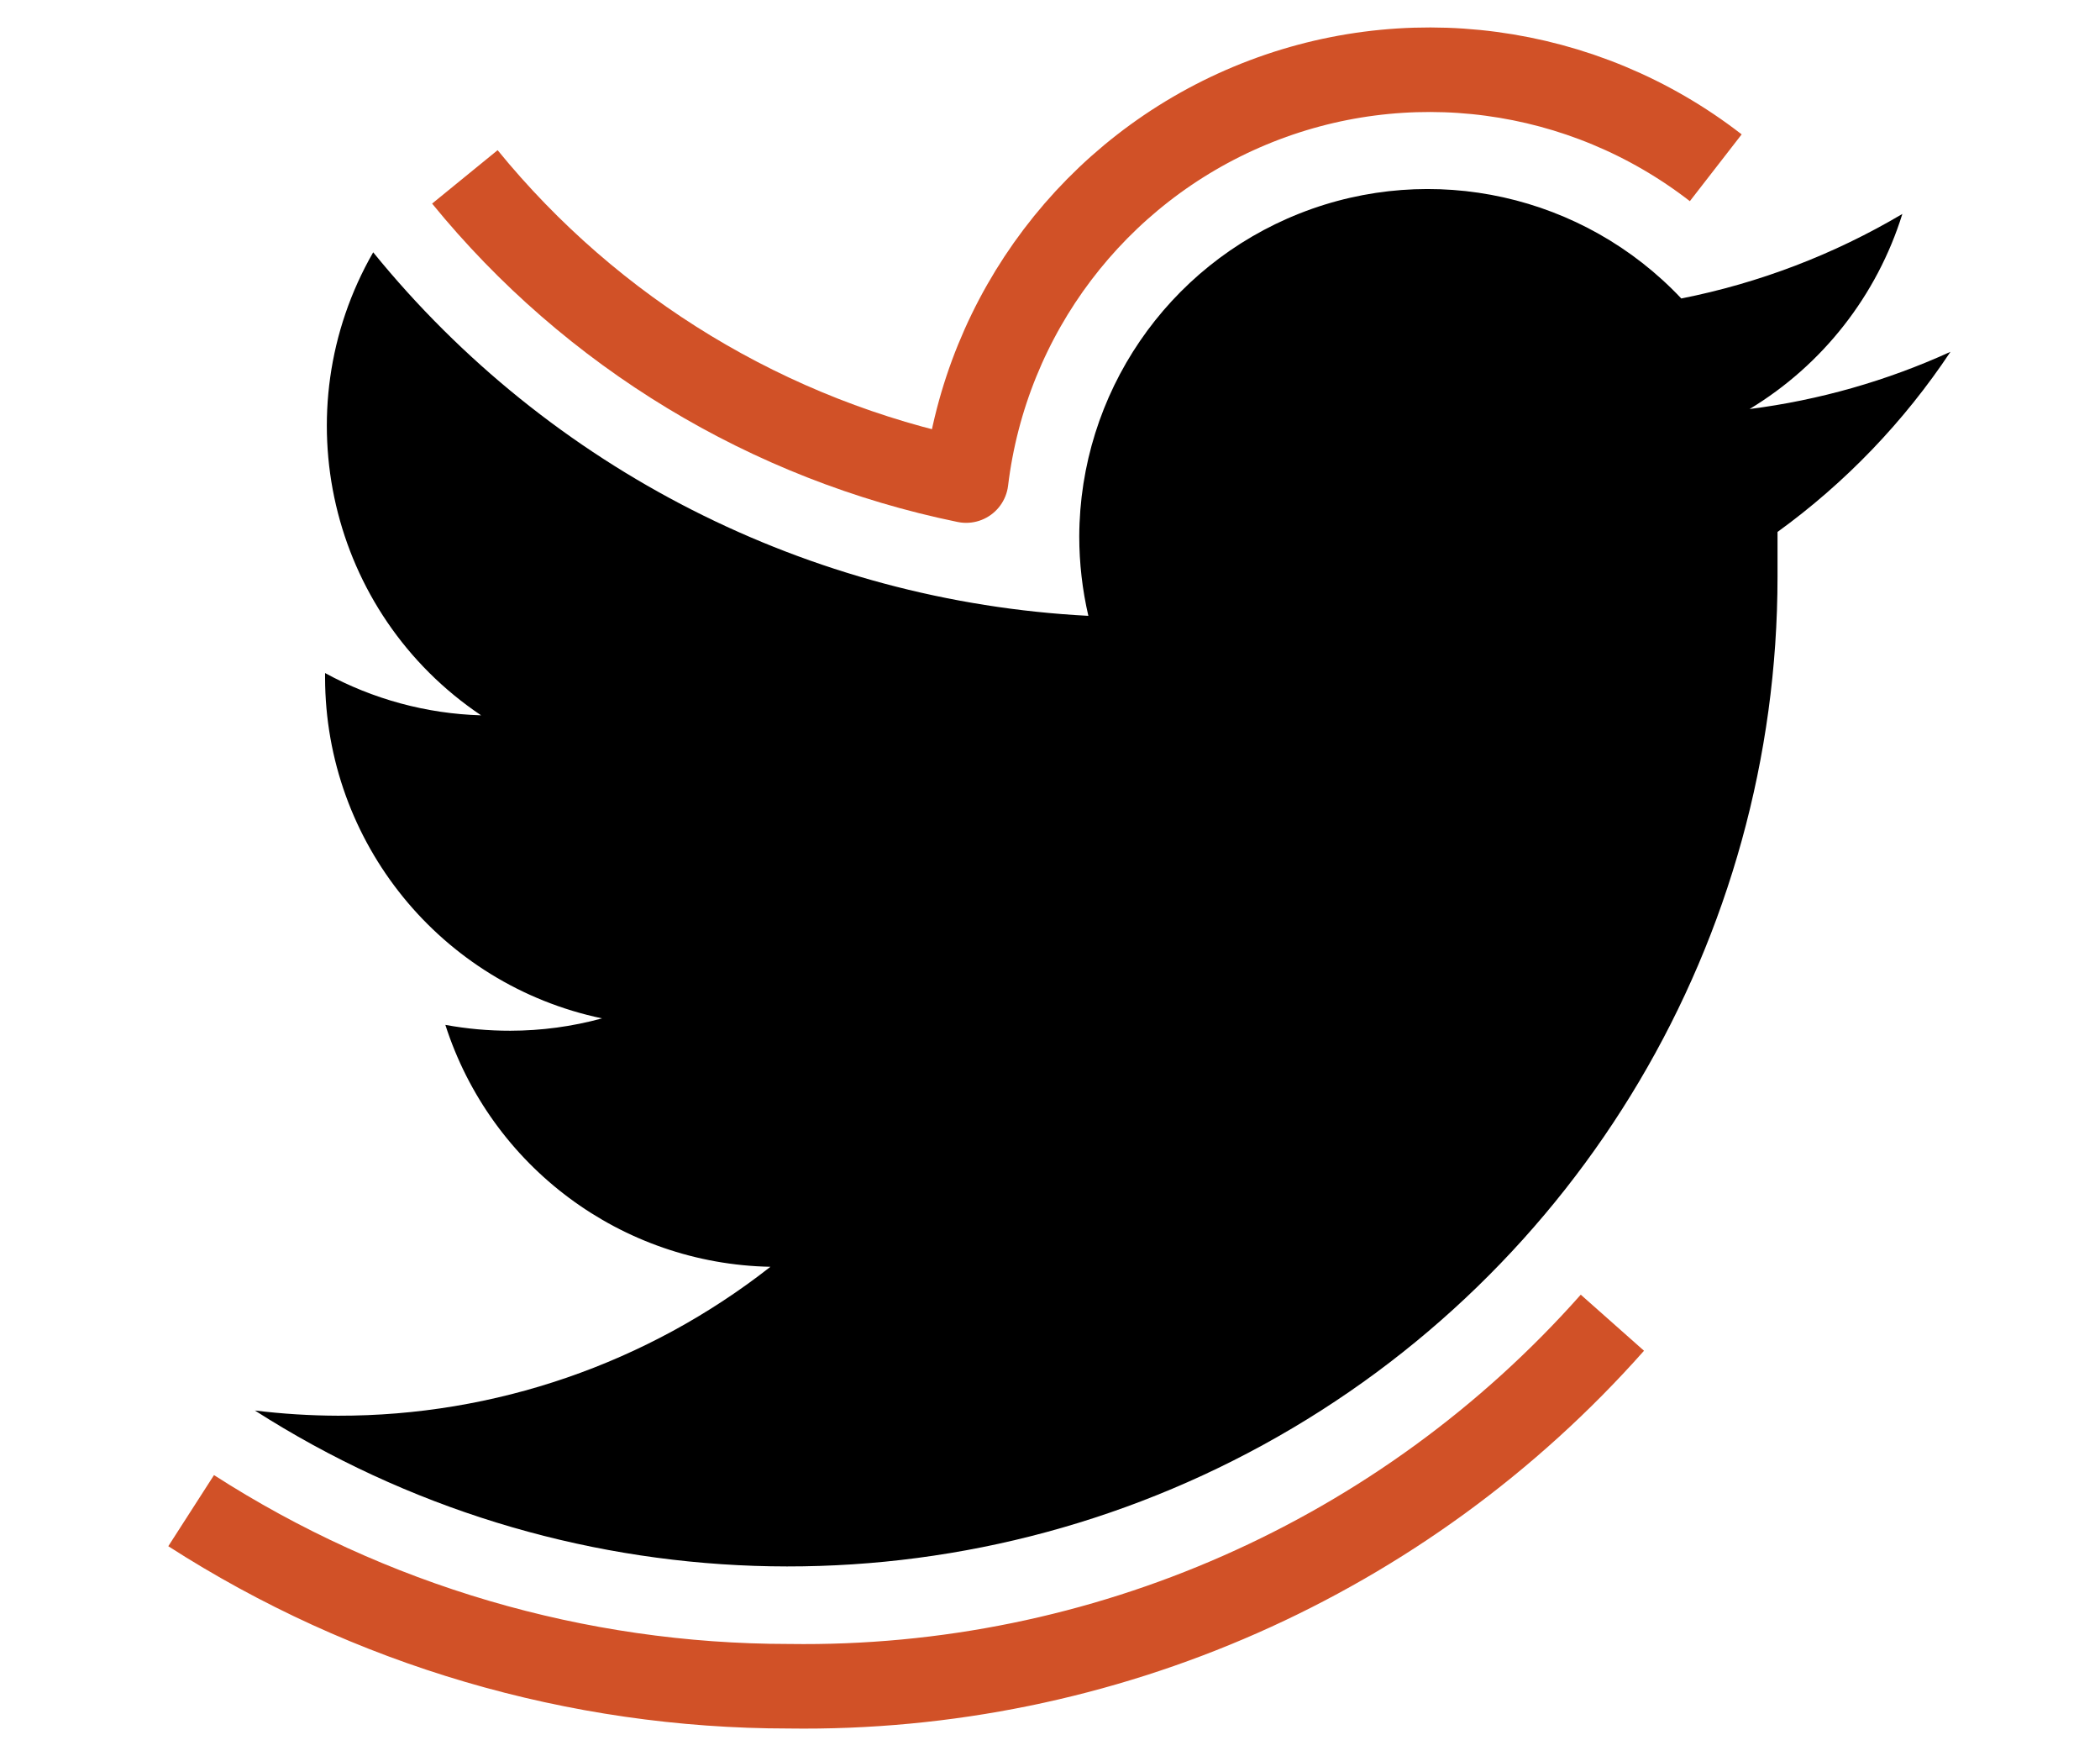
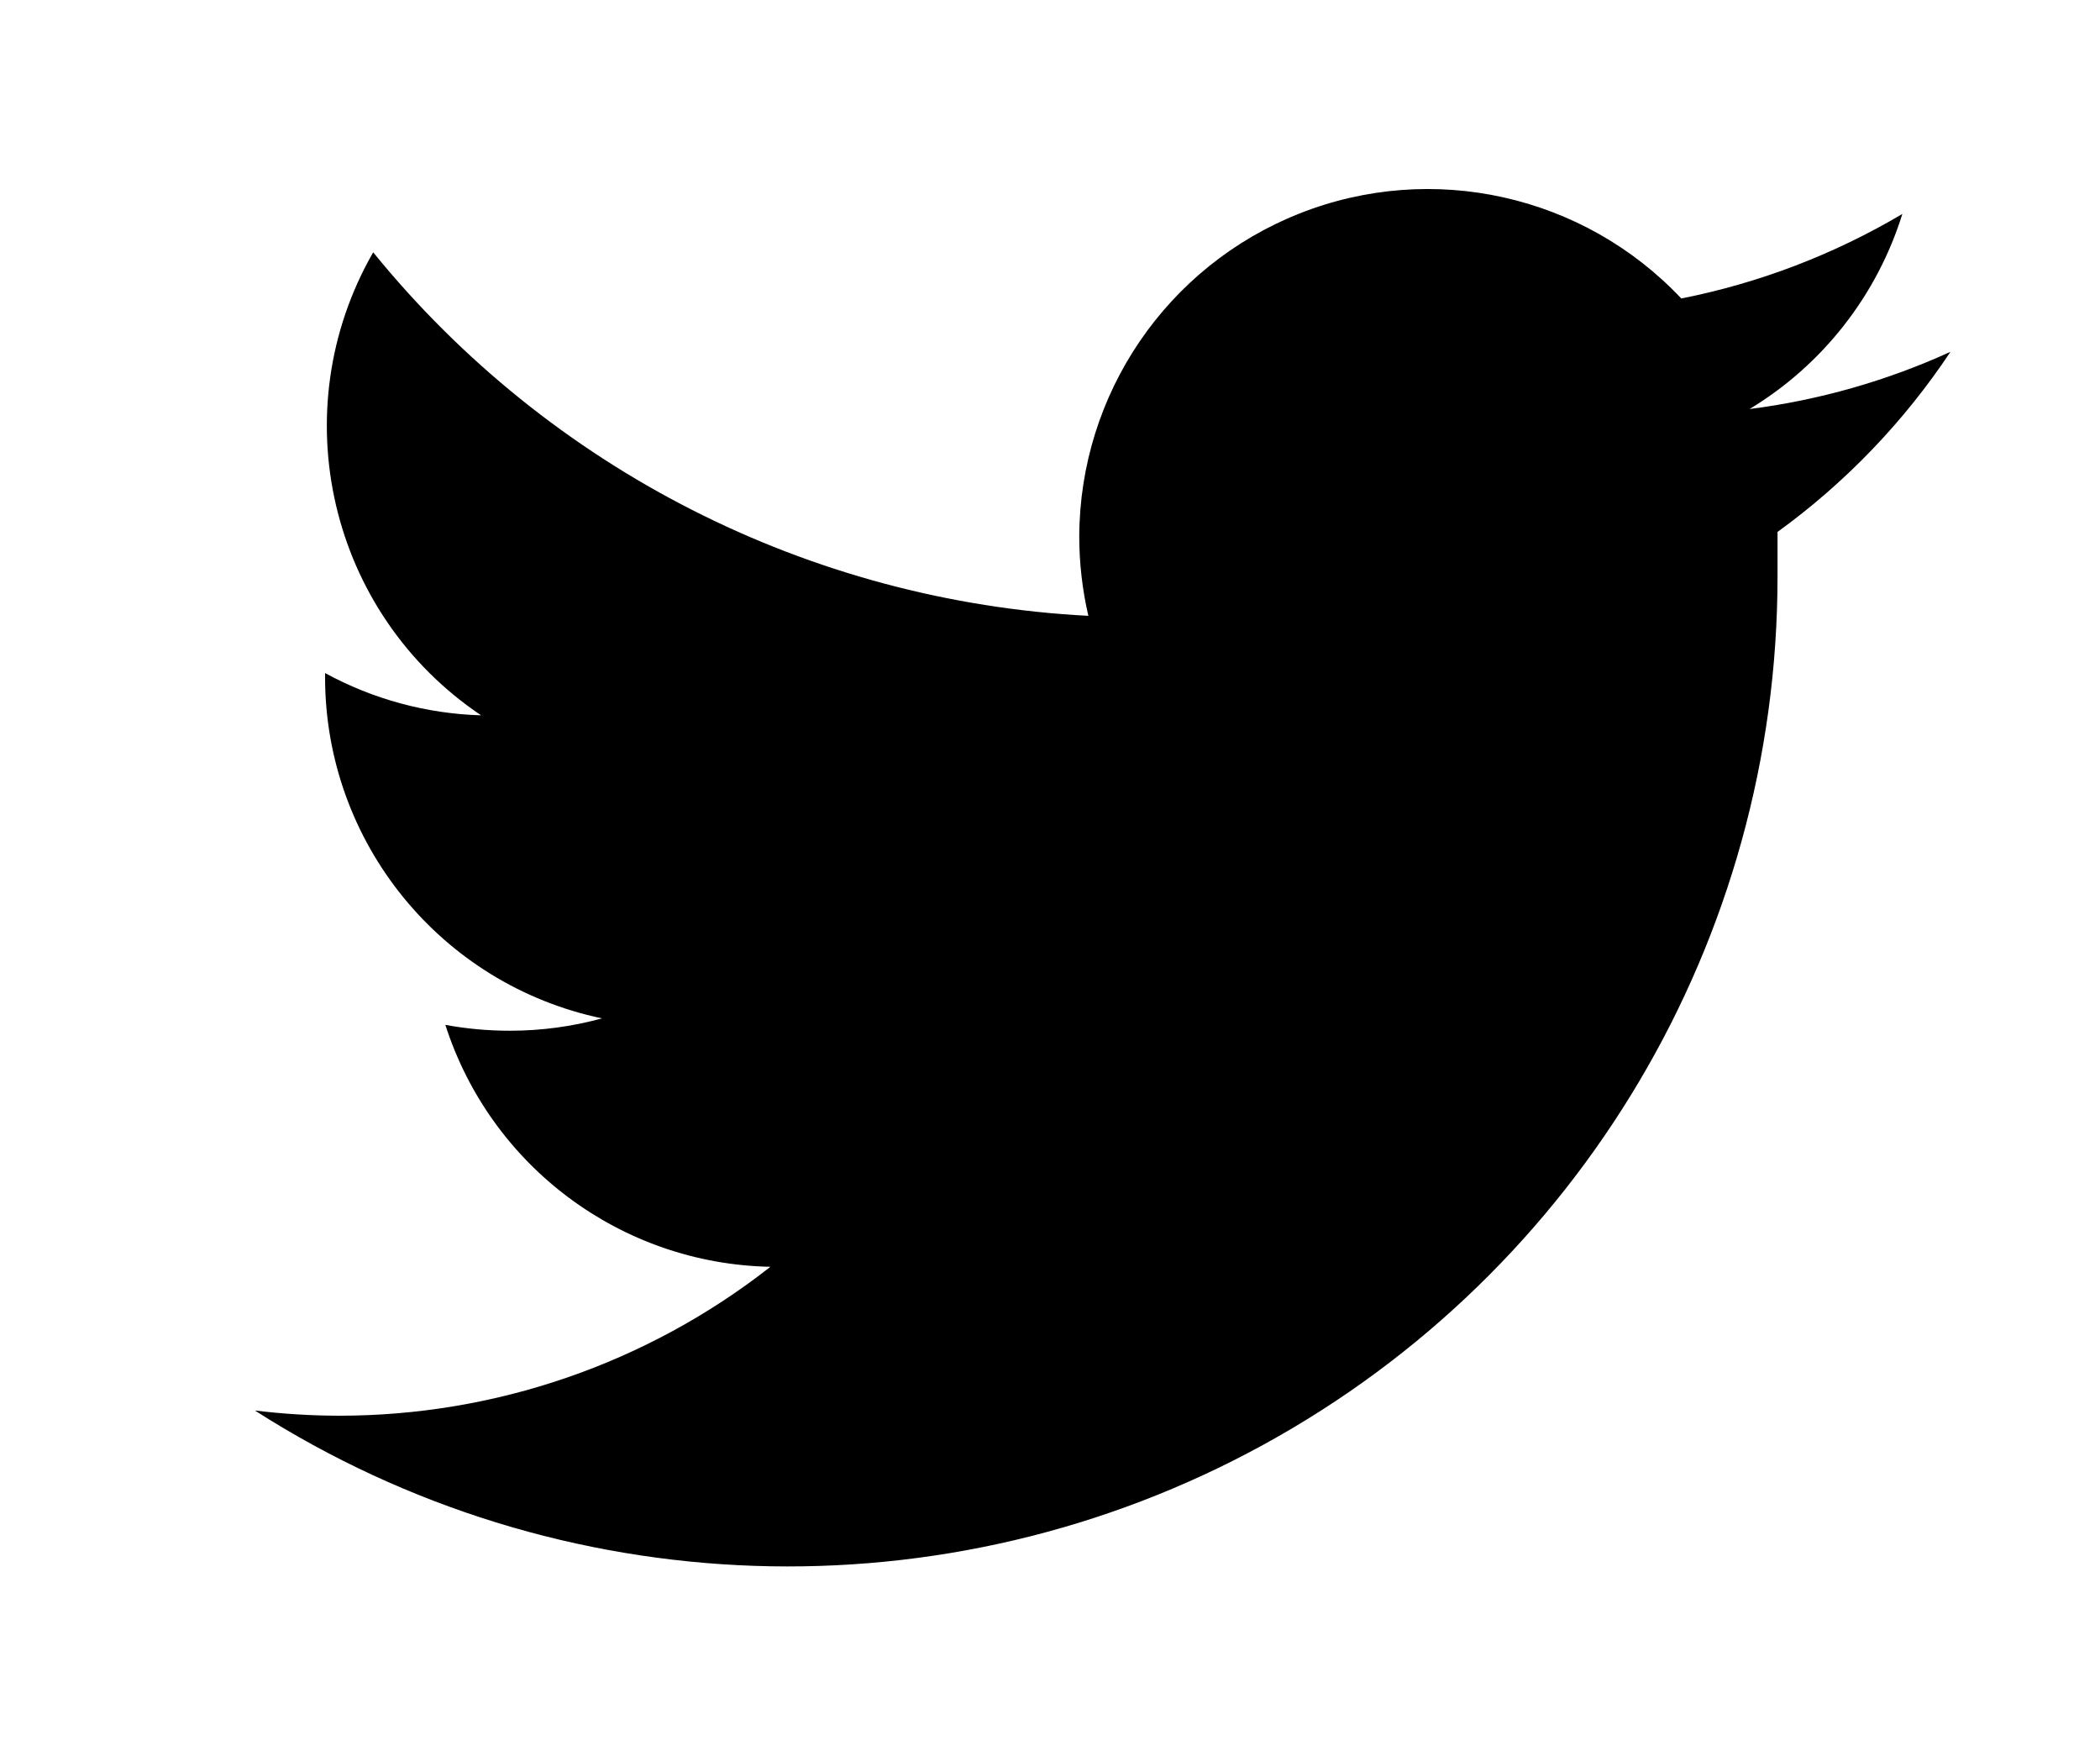
<svg xmlns="http://www.w3.org/2000/svg" viewBox="0 0 32.3 27">
  <defs>
-     <style>.cls-2{fill:none;stroke:#d15127;stroke-linejoin:round;stroke-width:1.3px;}</style>
+     <style>.cls-2{fill:none;stroke-linejoin:round;stroke-width:1.3px;}</style>
  </defs>
  <path d="M27.34,8.18c0,.23,0,.46,0,.69A15.22,15.22,0,0,1,3.92,21.69a10.86,10.86,0,0,0,1.28.08,10.74,10.74,0,0,0,6.65-2.29,5.36,5.36,0,0,1-5-3.72,5.47,5.47,0,0,0,1,.09,5.37,5.37,0,0,0,1.41-.19A5.36,5.36,0,0,1,5,10.42v-.07A5.34,5.34,0,0,0,7.4,11,5.36,5.36,0,0,1,5.74,3.88a15.19,15.19,0,0,0,11,5.59,5.41,5.41,0,0,1-.14-1.22,5.36,5.36,0,0,1,9.26-3.66,10.78,10.78,0,0,0,3.4-1.3,5.37,5.37,0,0,1-2.35,3A10.71,10.71,0,0,0,30,5.41,10.81,10.81,0,0,1,27.34,8.18Z" />
  <path class="cls-2" d="M2.94,23.23a17,17,0,0,0,9.19,2.7A16.61,16.61,0,0,0,24.8,20.34M26.39,2.58A7.18,7.18,0,0,0,14.86,7.39,13.43,13.43,0,0,1,7.15,2.72" />
</svg>
